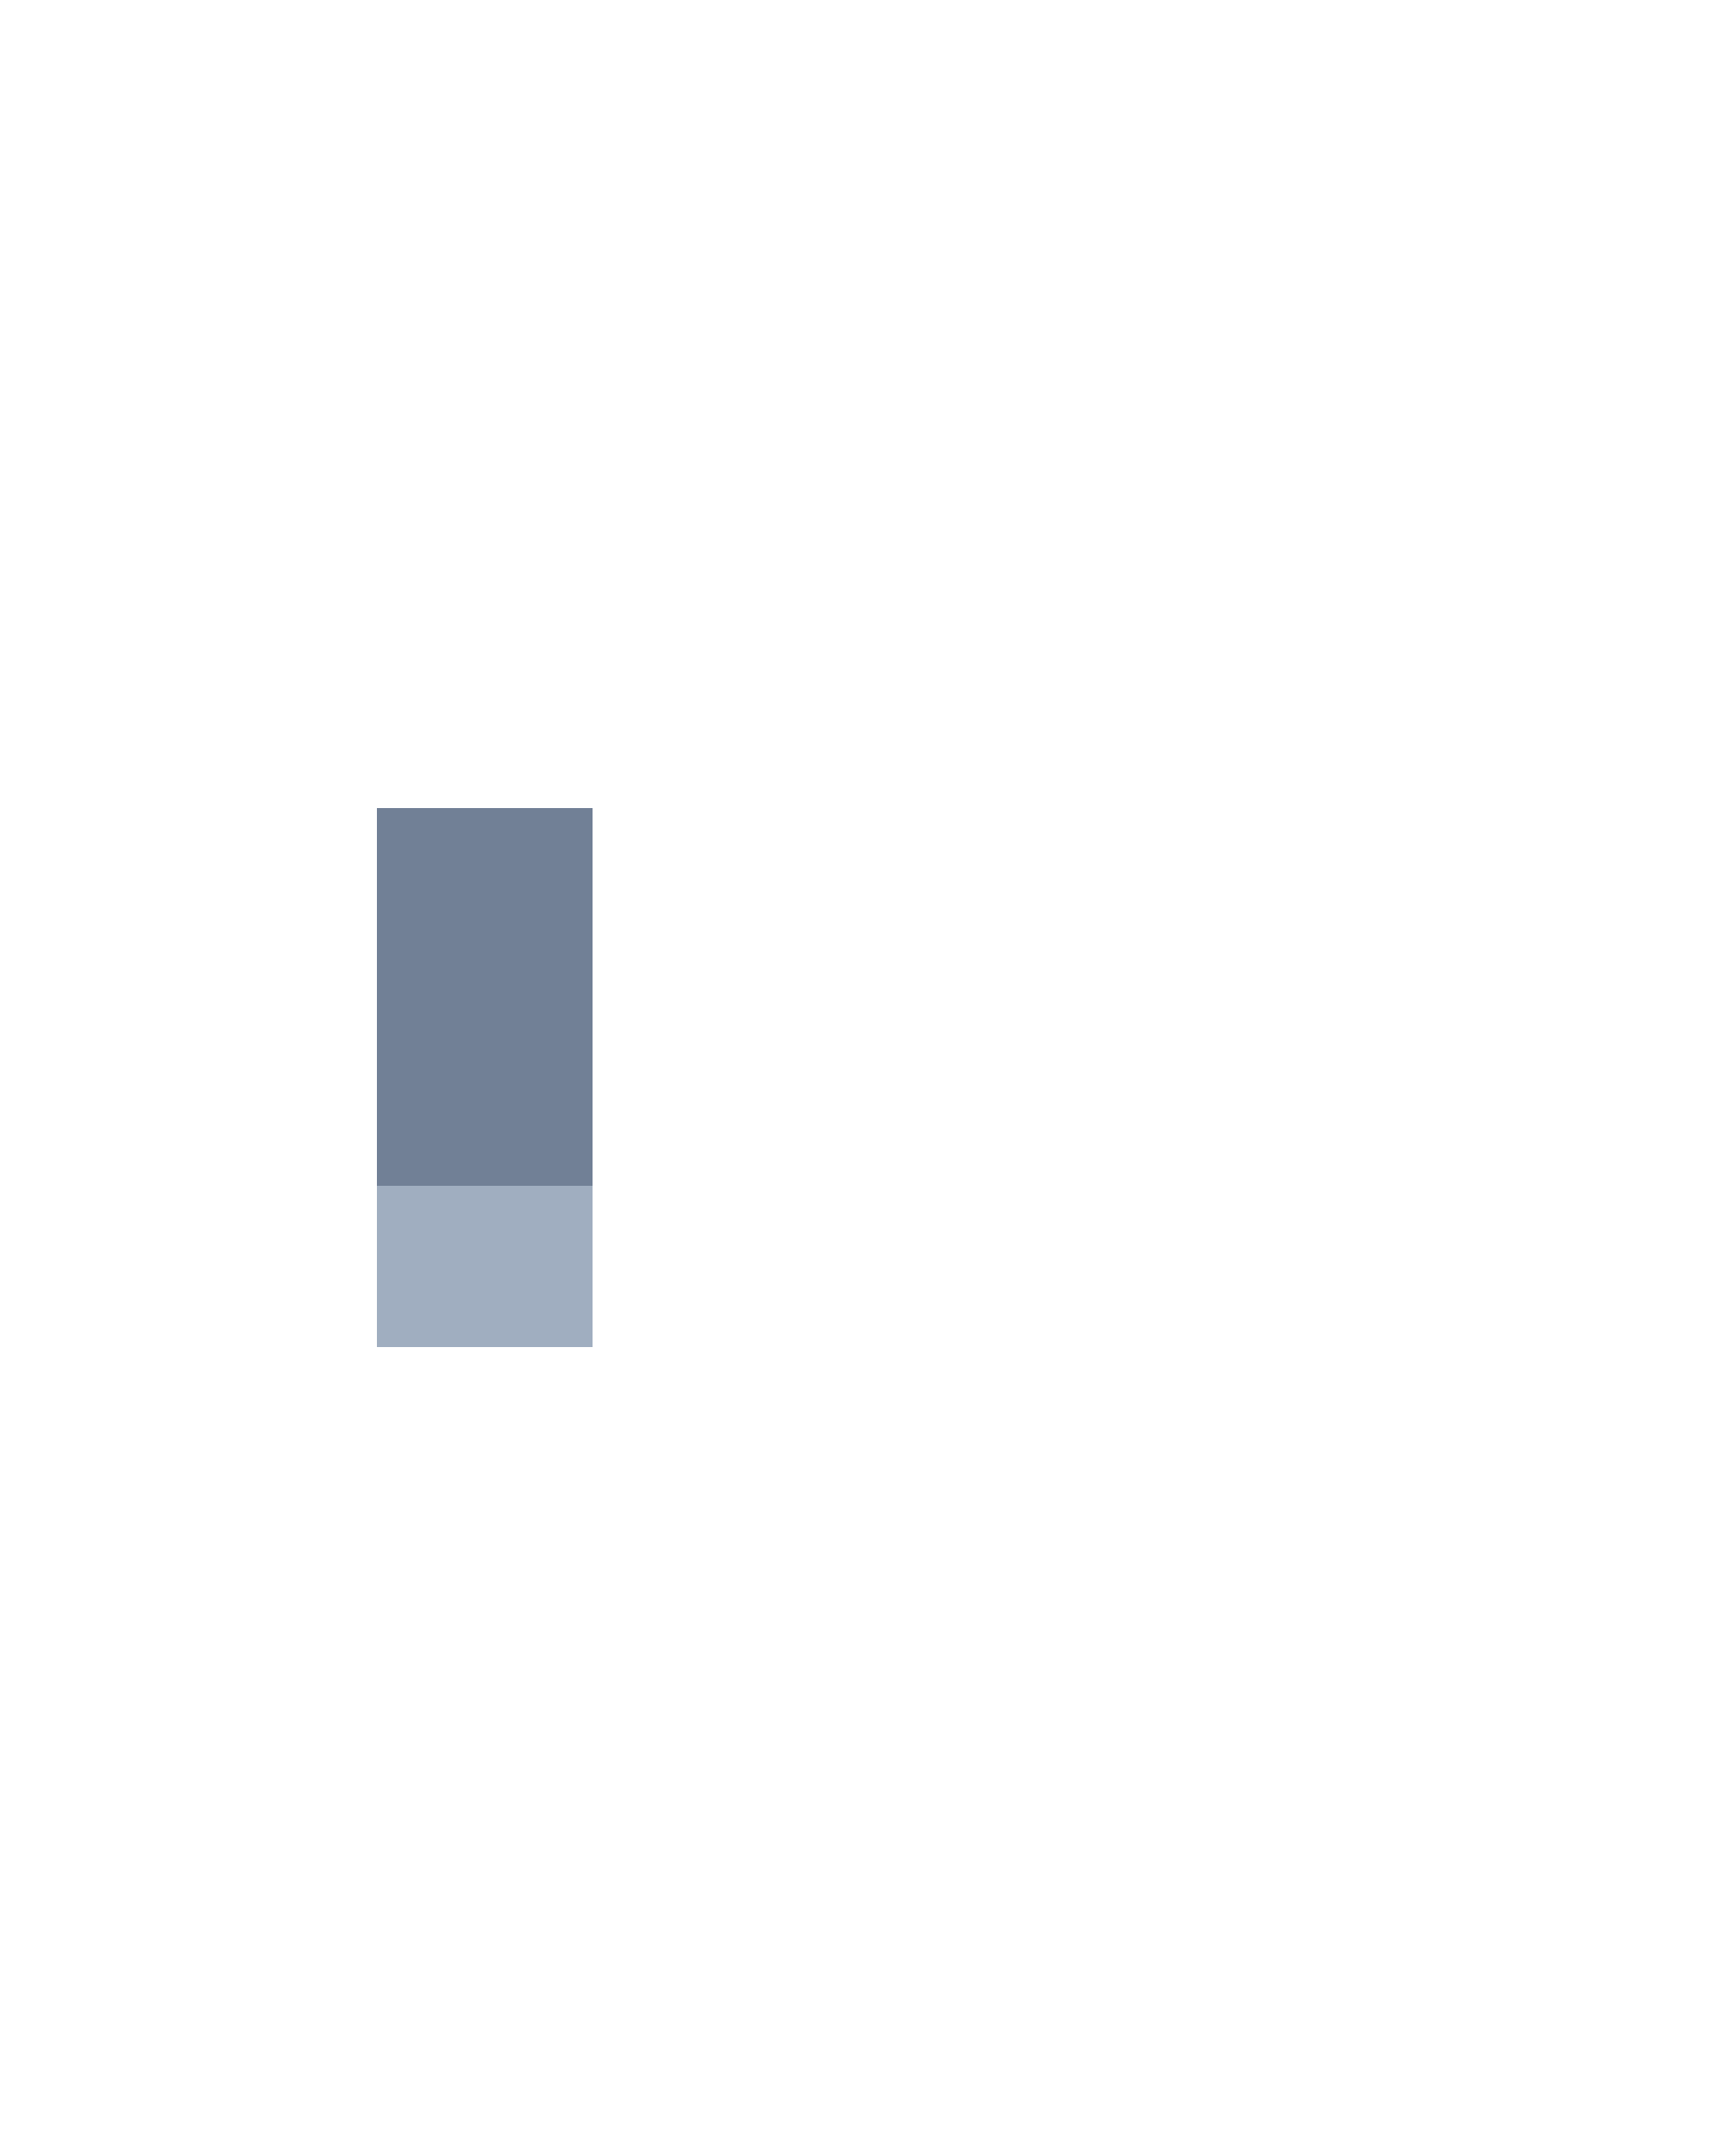
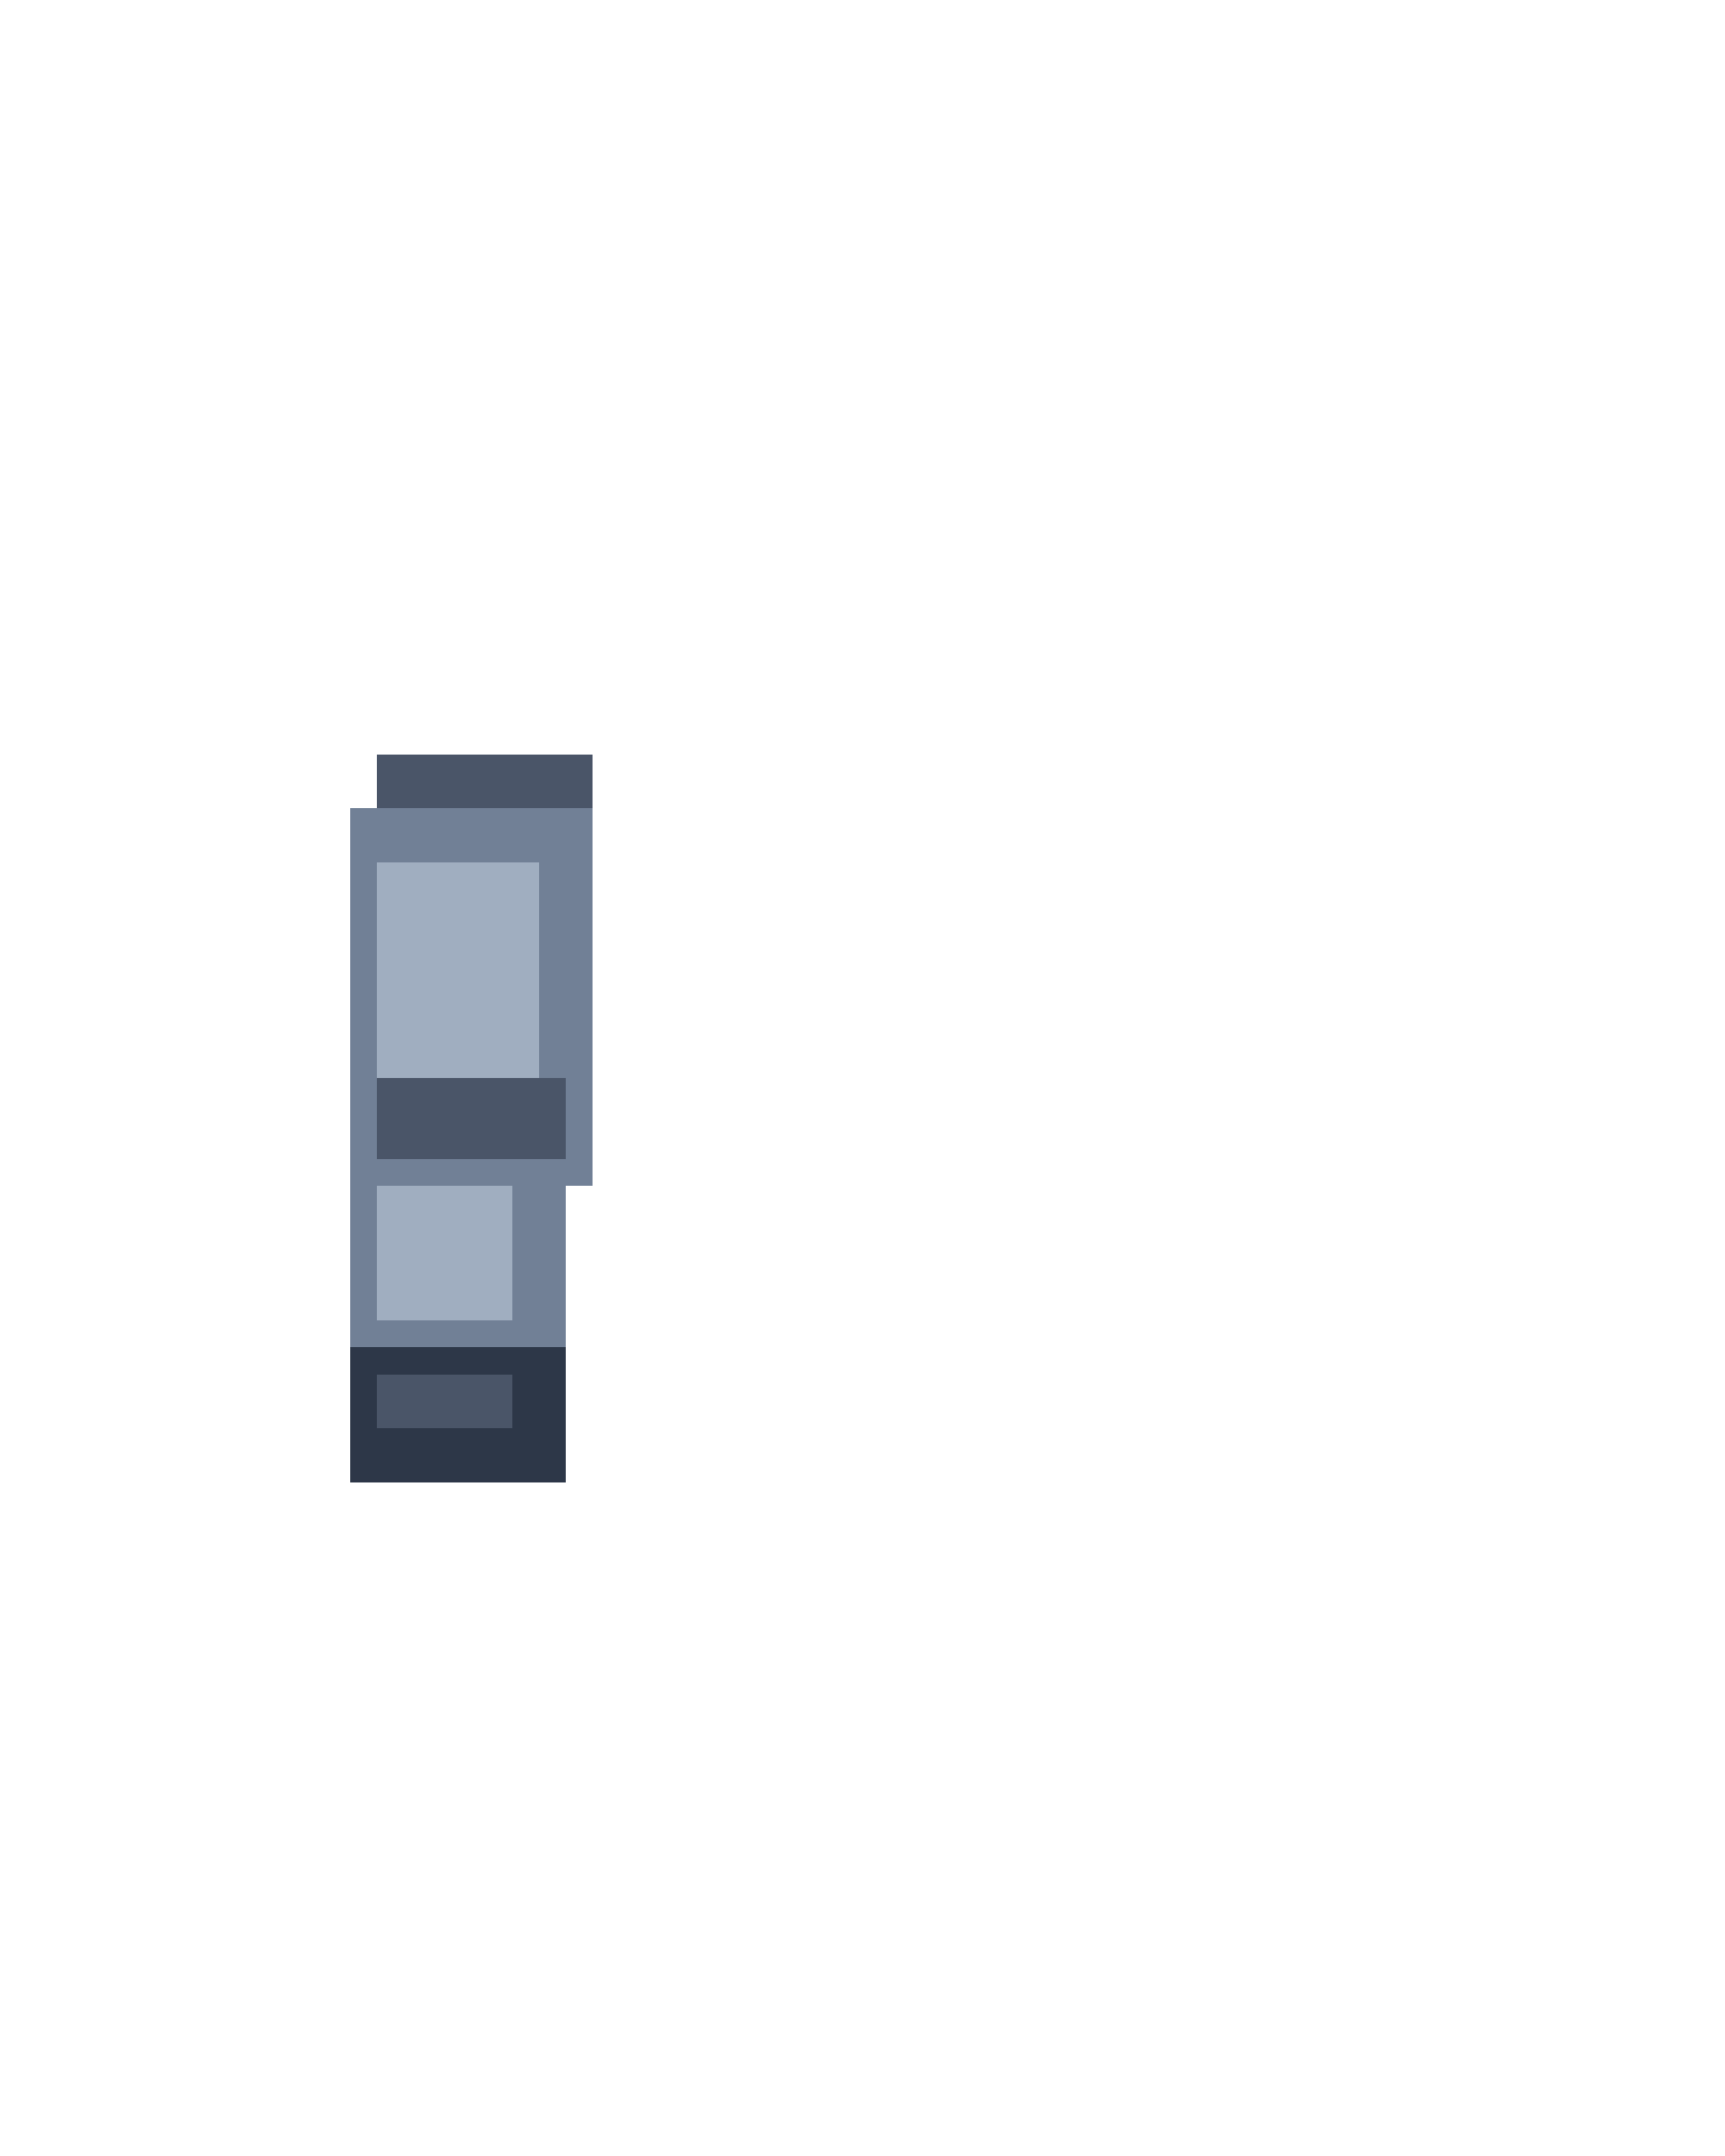
<svg xmlns="http://www.w3.org/2000/svg" viewBox="0 0 64 80" shape-rendering="crispEdges">
-   <rect x="14" y="30" width="8" height="16" fill="#718096" />
-   <rect x="14" y="44" width="8" height="6" fill="#a0aec0" />
+   <rect x="14" y="28" width="8" height="6" fill="#4a5568" />
+   <rect x="13" y="30" width="9" height="14" fill="#718096" />
+   <rect x="14" y="32" width="6" height="10" fill="#a0aec0" />
+   <rect x="14" y="40" width="7" height="3" fill="#4a5568" />
+   <rect x="13" y="43" width="8" height="8" fill="#718096" />
+   <rect x="14" y="44" width="5" height="5" fill="#a0aec0" />
+   <rect x="13" y="50" width="8" height="5" fill="#2d3748" />
+   <rect x="14" y="51" width="5" height="2" fill="#4a5568" />
</svg>
